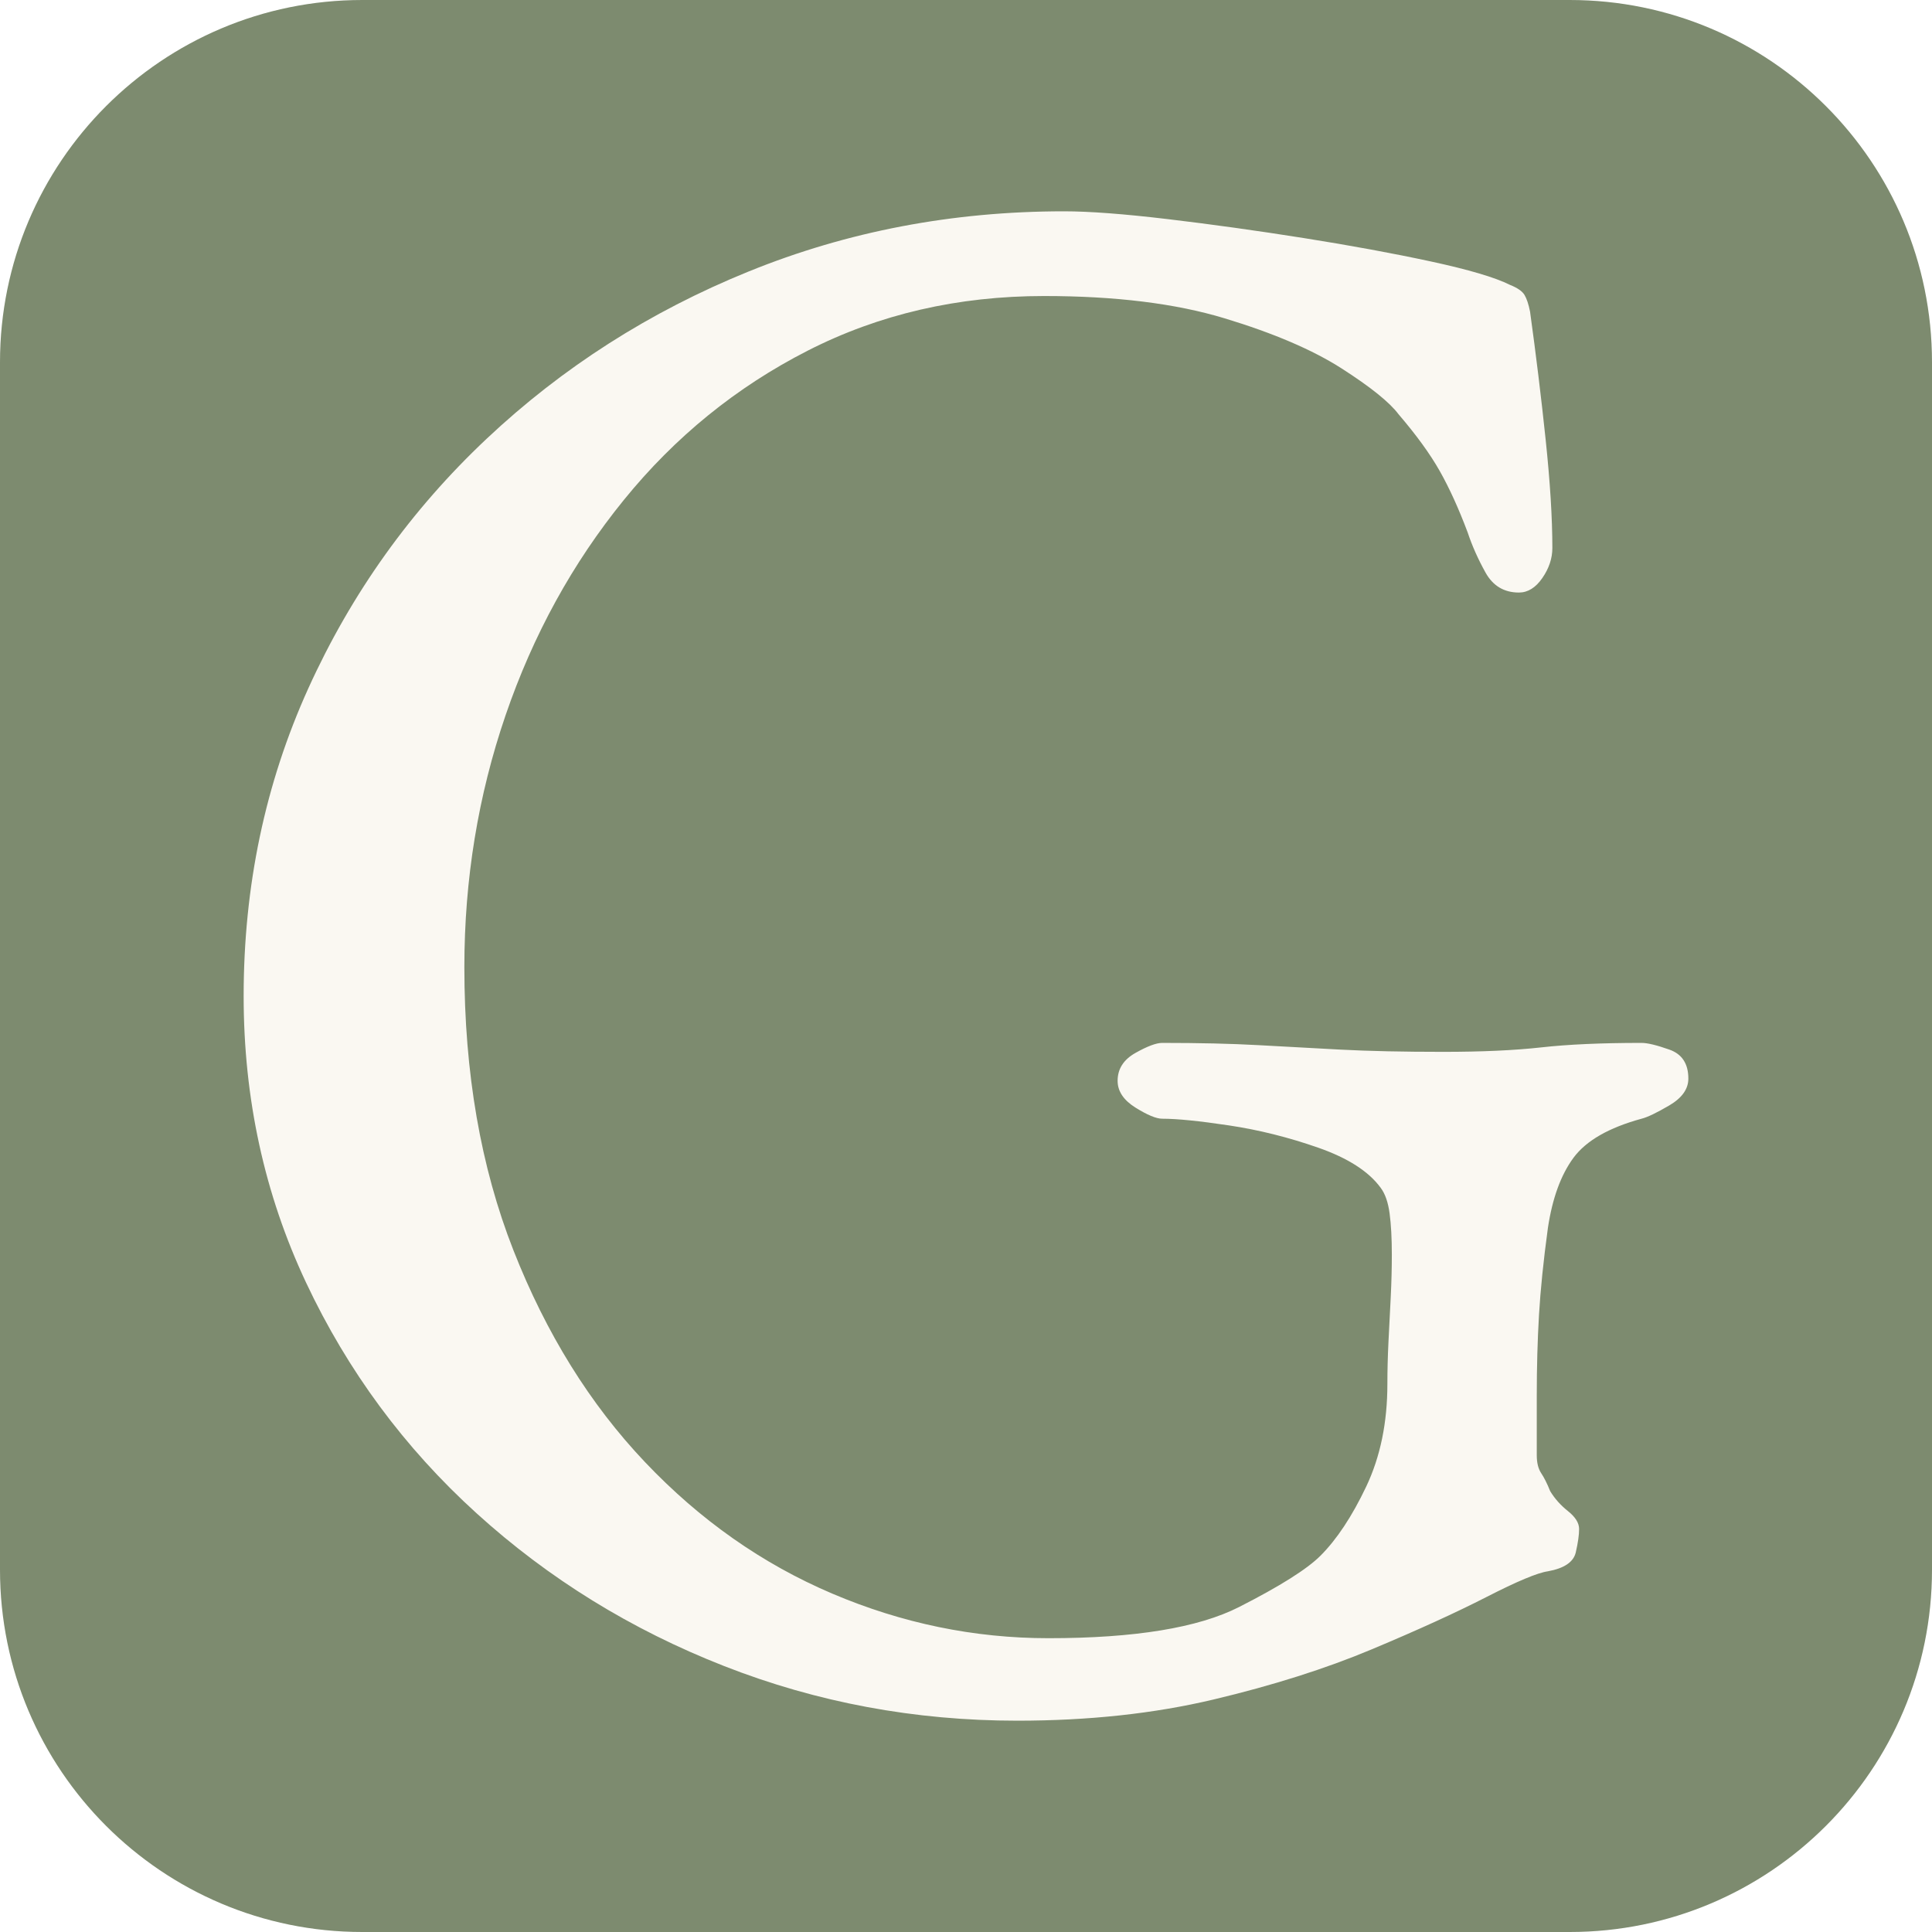
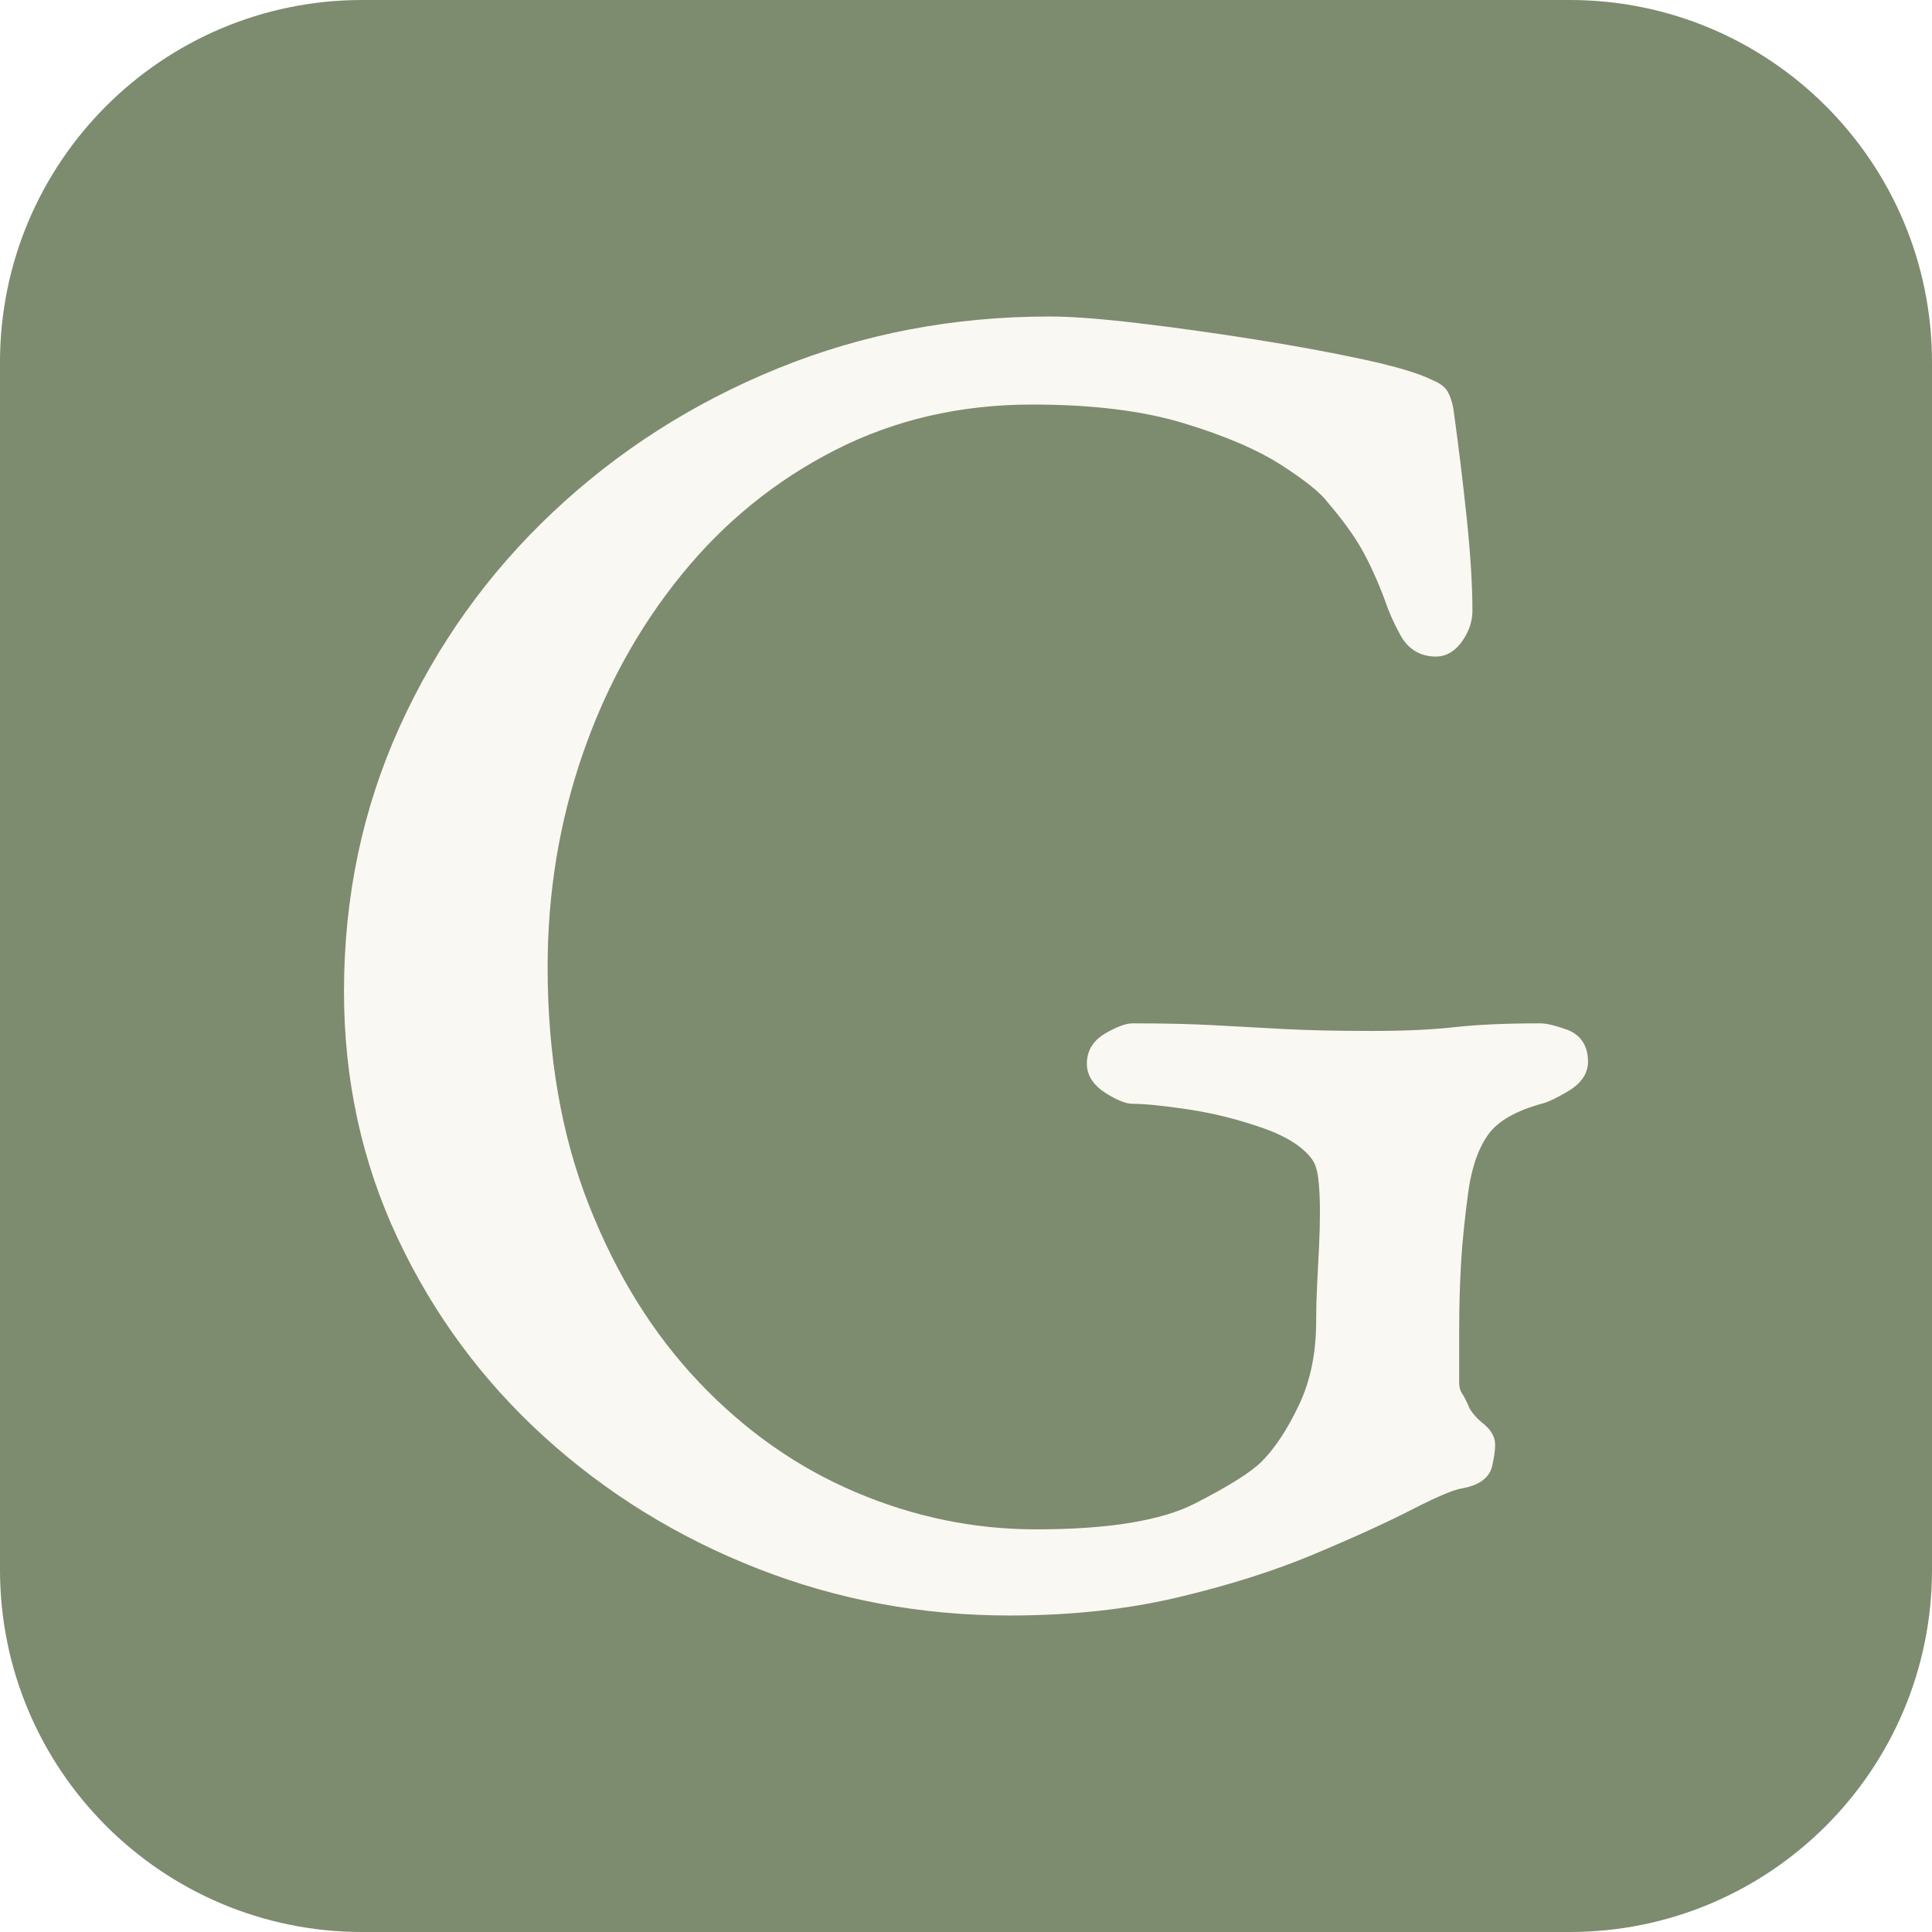
<svg xmlns="http://www.w3.org/2000/svg" viewBox="0 0 512 512">
  <rect width="512" height="512" rx="96" fill="#7d8b6f" />
-   <path d="M 269.59 456 Q 228.82 456 191.89 441.52 Q 154.97 427.05 126.31 401.05 Q 97.65 375.05 81.11 339.9 Q 64.57 304.74 64.57 263.98 Q 64.57 220.25 81.7 182.44 Q 98.84 144.63 128.97 116.27 Q 159.1 87.91 198.39 71.95 Q 237.68 56 282 56 Q 292.04 56 309.47 58.07 Q 326.9 60.14 345.51 63.09 Q 364.12 66.04 379.19 69.29 Q 394.26 72.54 400.17 75.5 Q 403.12 76.68 404.01 78.16 Q 404.89 79.63 405.48 82.59 Q 407.85 99.72 409.62 116.56 Q 411.39 133.4 411.39 145.22 Q 411.39 149.35 408.73 153.19 Q 406.07 157.03 402.53 157.03 Q 396.62 157.03 393.67 151.72 Q 390.71 146.4 388.94 141.08 Q 385.39 131.63 381.55 124.83 Q 377.71 118.04 370.62 109.77 Q 367.08 105.04 355.56 97.65 Q 344.04 90.27 324.54 84.36 Q 305.04 78.45 276.68 78.45 Q 242.41 78.45 214.05 92.93 Q 185.69 107.4 165.31 132.51 Q 144.92 157.62 133.99 189.53 Q 123.06 221.44 123.06 256.3 Q 123.06 298.25 136.06 331.33 Q 149.06 364.42 170.92 387.46 Q 192.78 410.51 220.55 422.32 Q 248.32 434.14 277.86 434.14 Q 312.13 434.14 328.38 425.87 Q 344.63 417.6 349.94 412.28 Q 356.44 405.78 362.06 393.96 Q 367.67 382.14 367.67 366.78 Q 367.67 361.47 367.96 355.56 Q 368.26 349.65 368.56 343.74 Q 368.85 337.83 368.85 332.51 Q 368.85 326.01 368.26 321.58 Q 367.67 317.15 365.9 314.79 Q 361.17 308.29 349.35 304.15 Q 337.54 300.02 325.72 298.25 Q 313.9 296.47 307.99 296.47 Q 305.63 296.47 300.9 293.52 Q 296.18 290.56 296.18 286.43 Q 296.18 281.7 300.9 279.04 Q 305.63 276.38 307.99 276.38 Q 322.77 276.38 333.4 276.97 Q 344.04 277.57 355.26 278.16 Q 366.49 278.75 382.44 278.75 Q 397.8 278.75 408.44 277.57 Q 419.07 276.38 435.03 276.38 Q 437.39 276.38 442.41 278.16 Q 447.43 279.93 447.43 285.84 Q 447.43 289.97 442.41 292.93 Q 437.39 295.88 435.03 296.47 Q 422.03 300.02 417 306.81 Q 411.98 313.61 410.21 325.42 Q 408.44 338.42 407.85 348.47 Q 407.26 358.51 407.26 369.74 L 407.26 385.69 Q 407.26 388.64 408.44 390.42 Q 409.62 392.19 410.8 395.14 Q 412.57 398.1 415.53 400.46 Q 418.48 402.82 418.48 405.19 Q 418.48 407.55 417.6 411.39 Q 416.71 415.23 410.21 416.41 Q 406.07 417 393.96 423.21 Q 381.85 429.41 363.53 437.09 Q 345.22 444.77 321.58 450.39 Q 297.95 456 269.59 456 Z" fill="#faf8f2" />
+   <g transform="translate(256 256) scale(0.85) translate(-256 -256)">
+     <path d="M 269.59 456 Q 228.82 456 191.89 441.52 Q 154.97 427.05 126.31 401.05 Q 97.65 375.05 81.11 339.9 Q 64.57 304.74 64.57 263.98 Q 64.57 220.25 81.7 182.44 Q 98.84 144.63 128.97 116.27 Q 159.1 87.91 198.39 71.95 Q 237.68 56 282 56 Q 292.04 56 309.47 58.07 Q 326.9 60.14 345.51 63.09 Q 364.12 66.04 379.19 69.29 Q 394.26 72.54 400.17 75.5 Q 403.12 76.68 404.01 78.16 Q 404.89 79.63 405.48 82.59 Q 407.85 99.72 409.62 116.56 Q 411.39 133.4 411.39 145.22 Q 411.39 149.35 408.73 153.19 Q 406.07 157.03 402.53 157.03 Q 396.62 157.03 393.67 151.72 Q 390.71 146.4 388.94 141.08 Q 385.39 131.63 381.55 124.83 Q 377.71 118.04 370.62 109.77 Q 367.08 105.04 355.56 97.65 Q 344.04 90.27 324.54 84.36 Q 305.04 78.45 276.68 78.45 Q 242.41 78.45 214.05 92.93 Q 185.69 107.4 165.31 132.51 Q 144.92 157.62 133.99 189.53 Q 123.06 221.44 123.06 256.3 Q 123.06 298.25 136.06 331.33 Q 149.06 364.42 170.92 387.46 Q 192.78 410.51 220.55 422.32 Q 248.32 434.14 277.86 434.14 Q 312.13 434.14 328.38 425.87 Q 344.63 417.6 349.94 412.28 Q 356.44 405.78 362.06 393.96 Q 367.67 382.14 367.67 366.78 Q 367.67 361.47 367.96 355.56 Q 368.26 349.65 368.56 343.74 Q 368.85 337.83 368.85 332.51 Q 368.85 326.01 368.26 321.58 Q 367.67 317.15 365.9 314.79 Q 361.17 308.29 349.35 304.15 Q 337.54 300.02 325.72 298.25 Q 313.9 296.47 307.99 296.47 Q 305.63 296.47 300.9 293.52 Q 296.18 290.56 296.18 286.43 Q 296.18 281.7 300.9 279.04 Q 305.63 276.38 307.99 276.38 Q 322.77 276.38 333.4 276.97 Q 344.04 277.57 355.26 278.16 Q 366.49 278.75 382.44 278.75 Q 397.8 278.75 408.44 277.57 Q 419.07 276.38 435.03 276.38 Q 437.39 276.38 442.41 278.16 Q 447.43 279.93 447.43 285.84 Q 447.43 289.97 442.41 292.93 Q 437.39 295.88 435.03 296.47 Q 422.03 300.02 417 306.81 Q 411.98 313.61 410.21 325.42 Q 408.44 338.42 407.85 348.47 Q 407.26 358.51 407.26 369.74 L 407.26 385.69 Q 407.26 388.64 408.44 390.42 Q 409.62 392.19 410.8 395.14 Q 412.57 398.1 415.53 400.46 Q 418.48 402.82 418.48 405.19 Q 418.48 407.55 417.6 411.39 Q 416.71 415.23 410.21 416.41 Q 406.07 417 393.96 423.21 Q 381.85 429.41 363.53 437.09 Q 345.22 444.77 321.58 450.39 Q 297.95 456 269.59 456 Z" fill="#faf8f2" stroke="#faf8f2" stroke-width="5" stroke-linejoin="round" />
+   </g>
</svg>
